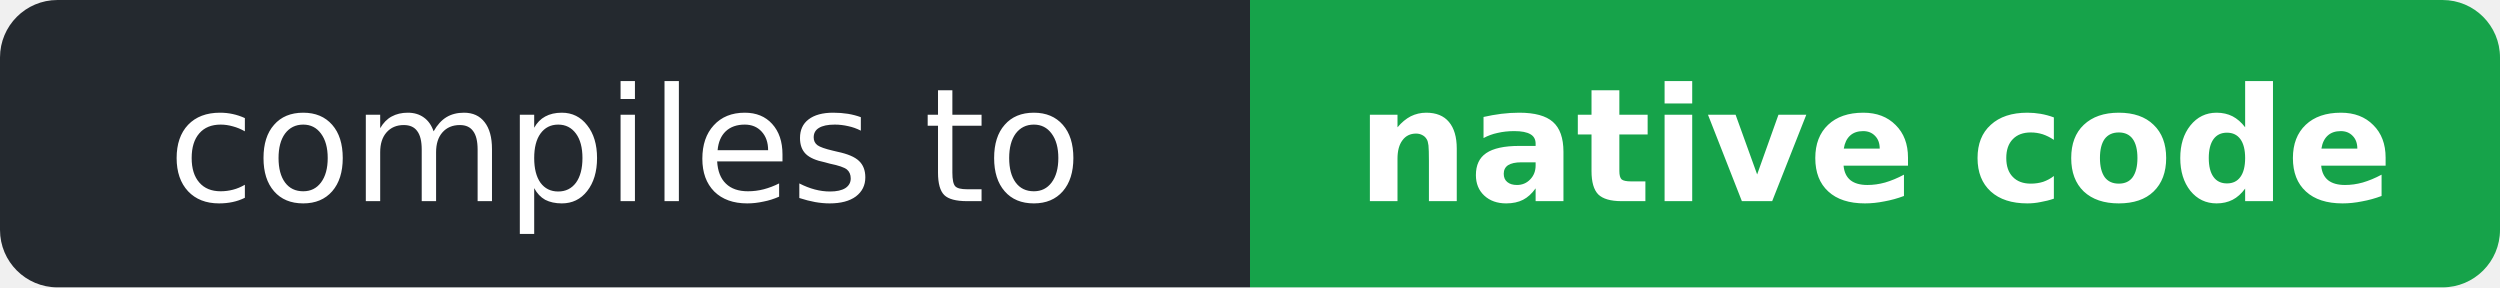
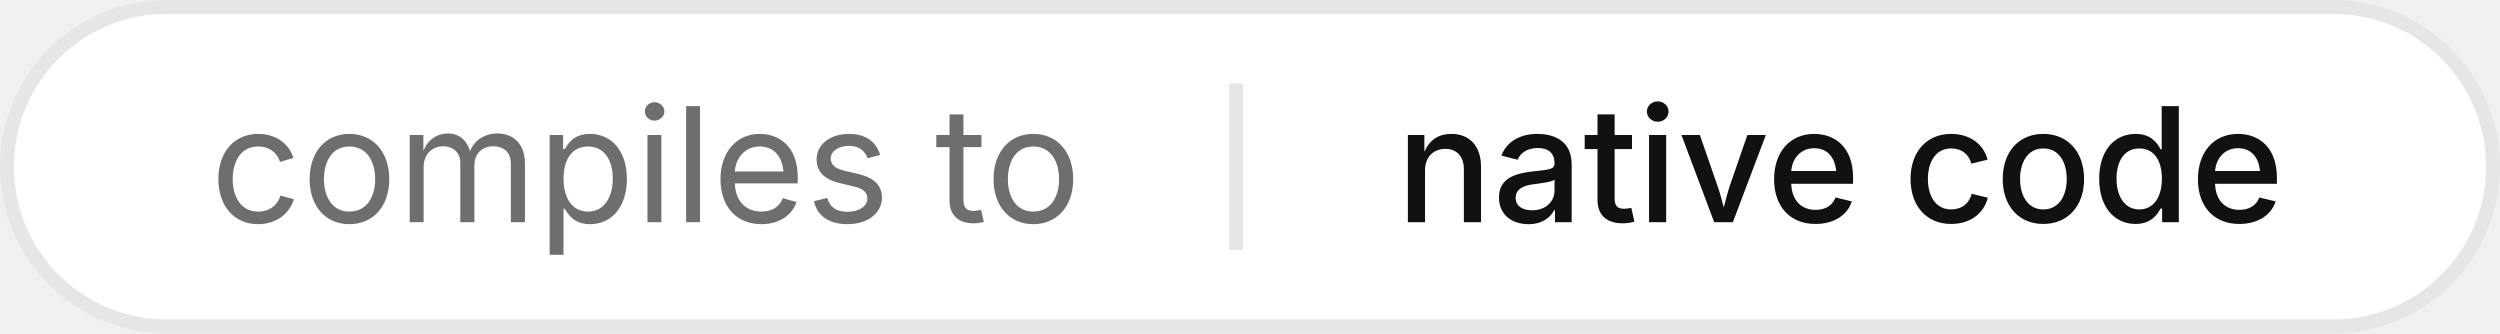
- <svg xmlns="http://www.w3.org/2000/svg" width="174" height="20" role="img" aria-label="compiles to: native code">
-   <clipPath id="r">
-     <rect width="174" height="20" rx="4" />
-   </clipPath>
-   <g clip-path="url(#r)">
-     <rect width="87" height="20" fill="#24292f" />
-     <rect x="87" width="87" height="20" fill="#16a34a" />
-   </g>
-   <g fill="#fff" font-family="Verdana,'DejaVu Sans',Geneva,sans-serif" font-size="11" text-anchor="middle">
-     <text x="43.5" y="14">compiles to</text>
-     <text x="130.5" y="14" font-weight="700">native code</text>
+ <svg xmlns="http://www.w3.org/2000/svg" width="180" height="24" role="img" aria-label="compiles to: native code">
+   <rect x=".5" y=".5" width="179" height="23" rx="11.5" fill="#ffffff" stroke="#e6e6e6" />
+   <line x1="89" y1="6" x2="89" y2="18" stroke="#e6e6e6" />
+   <g font-family="Inter,'SF Pro Text','Helvetica Neue',Helvetica,Arial,system-ui,sans-serif" font-size="11.5" text-anchor="middle">
+     <text x="46.5" y="16" fill="#6e6e6e">compiles to</text>
+     <text x="132.5" y="16" fill="#111111" font-weight="500">native code</text>
  </g>
</svg>
